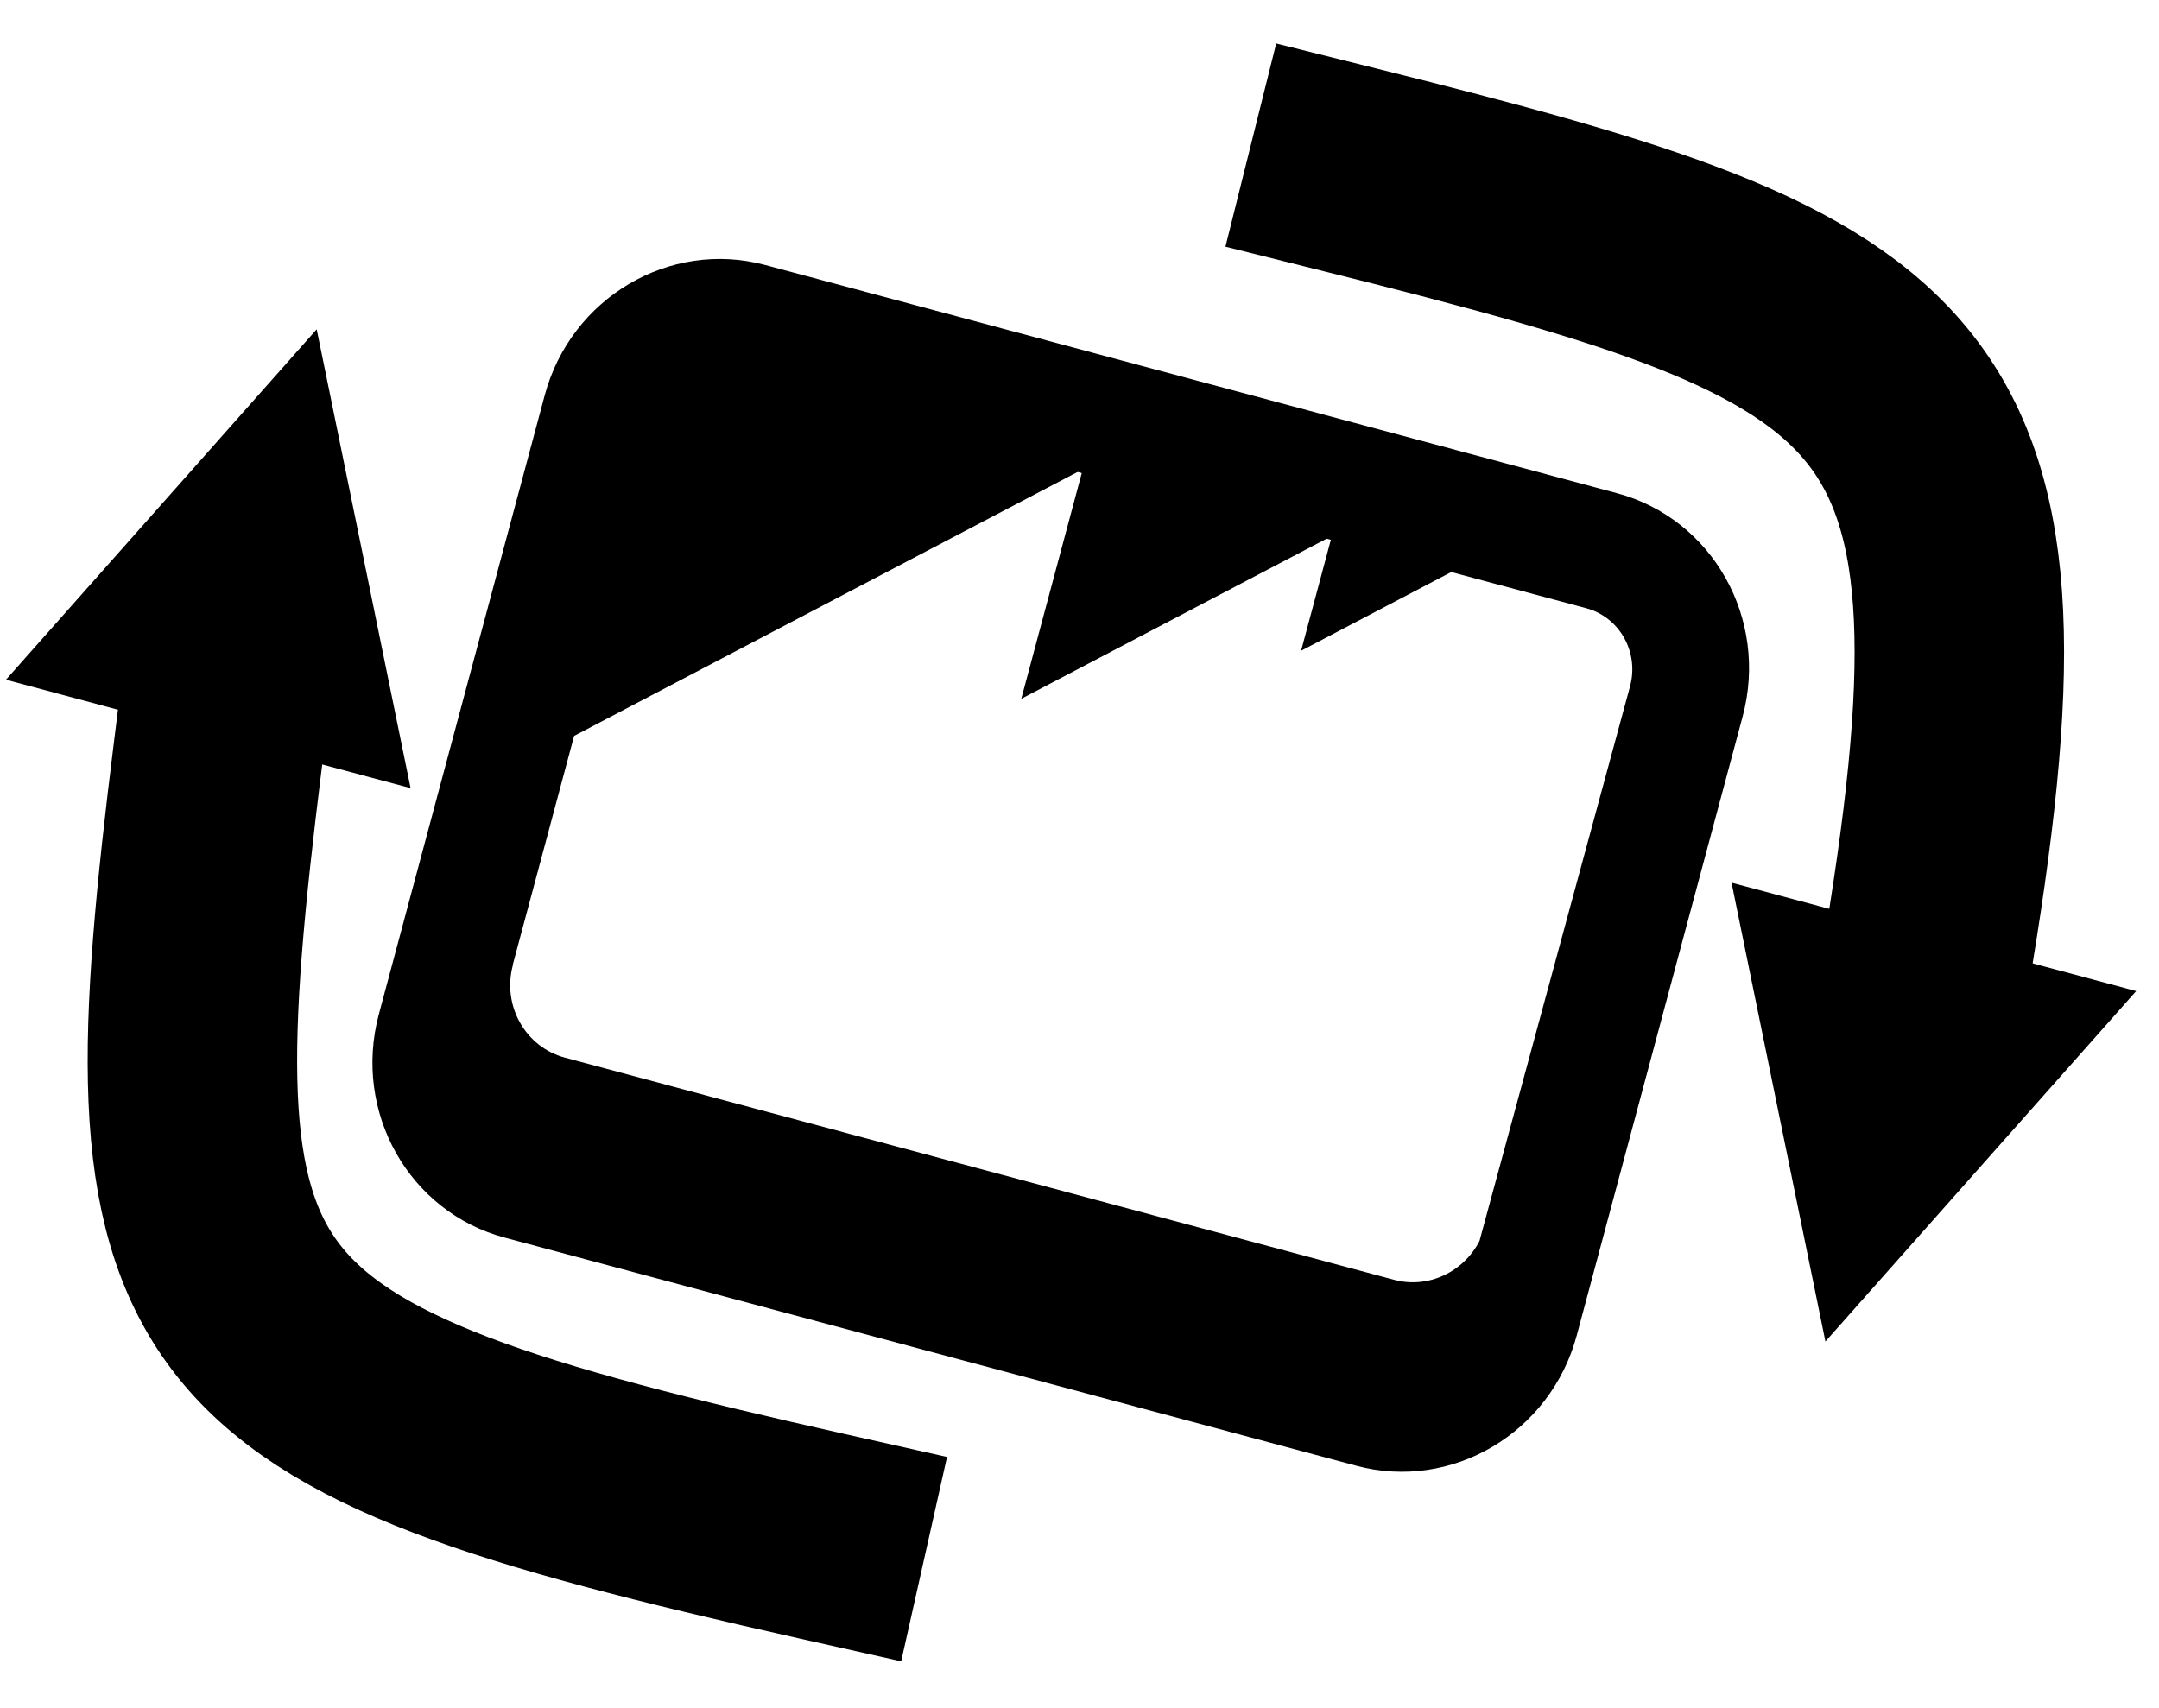
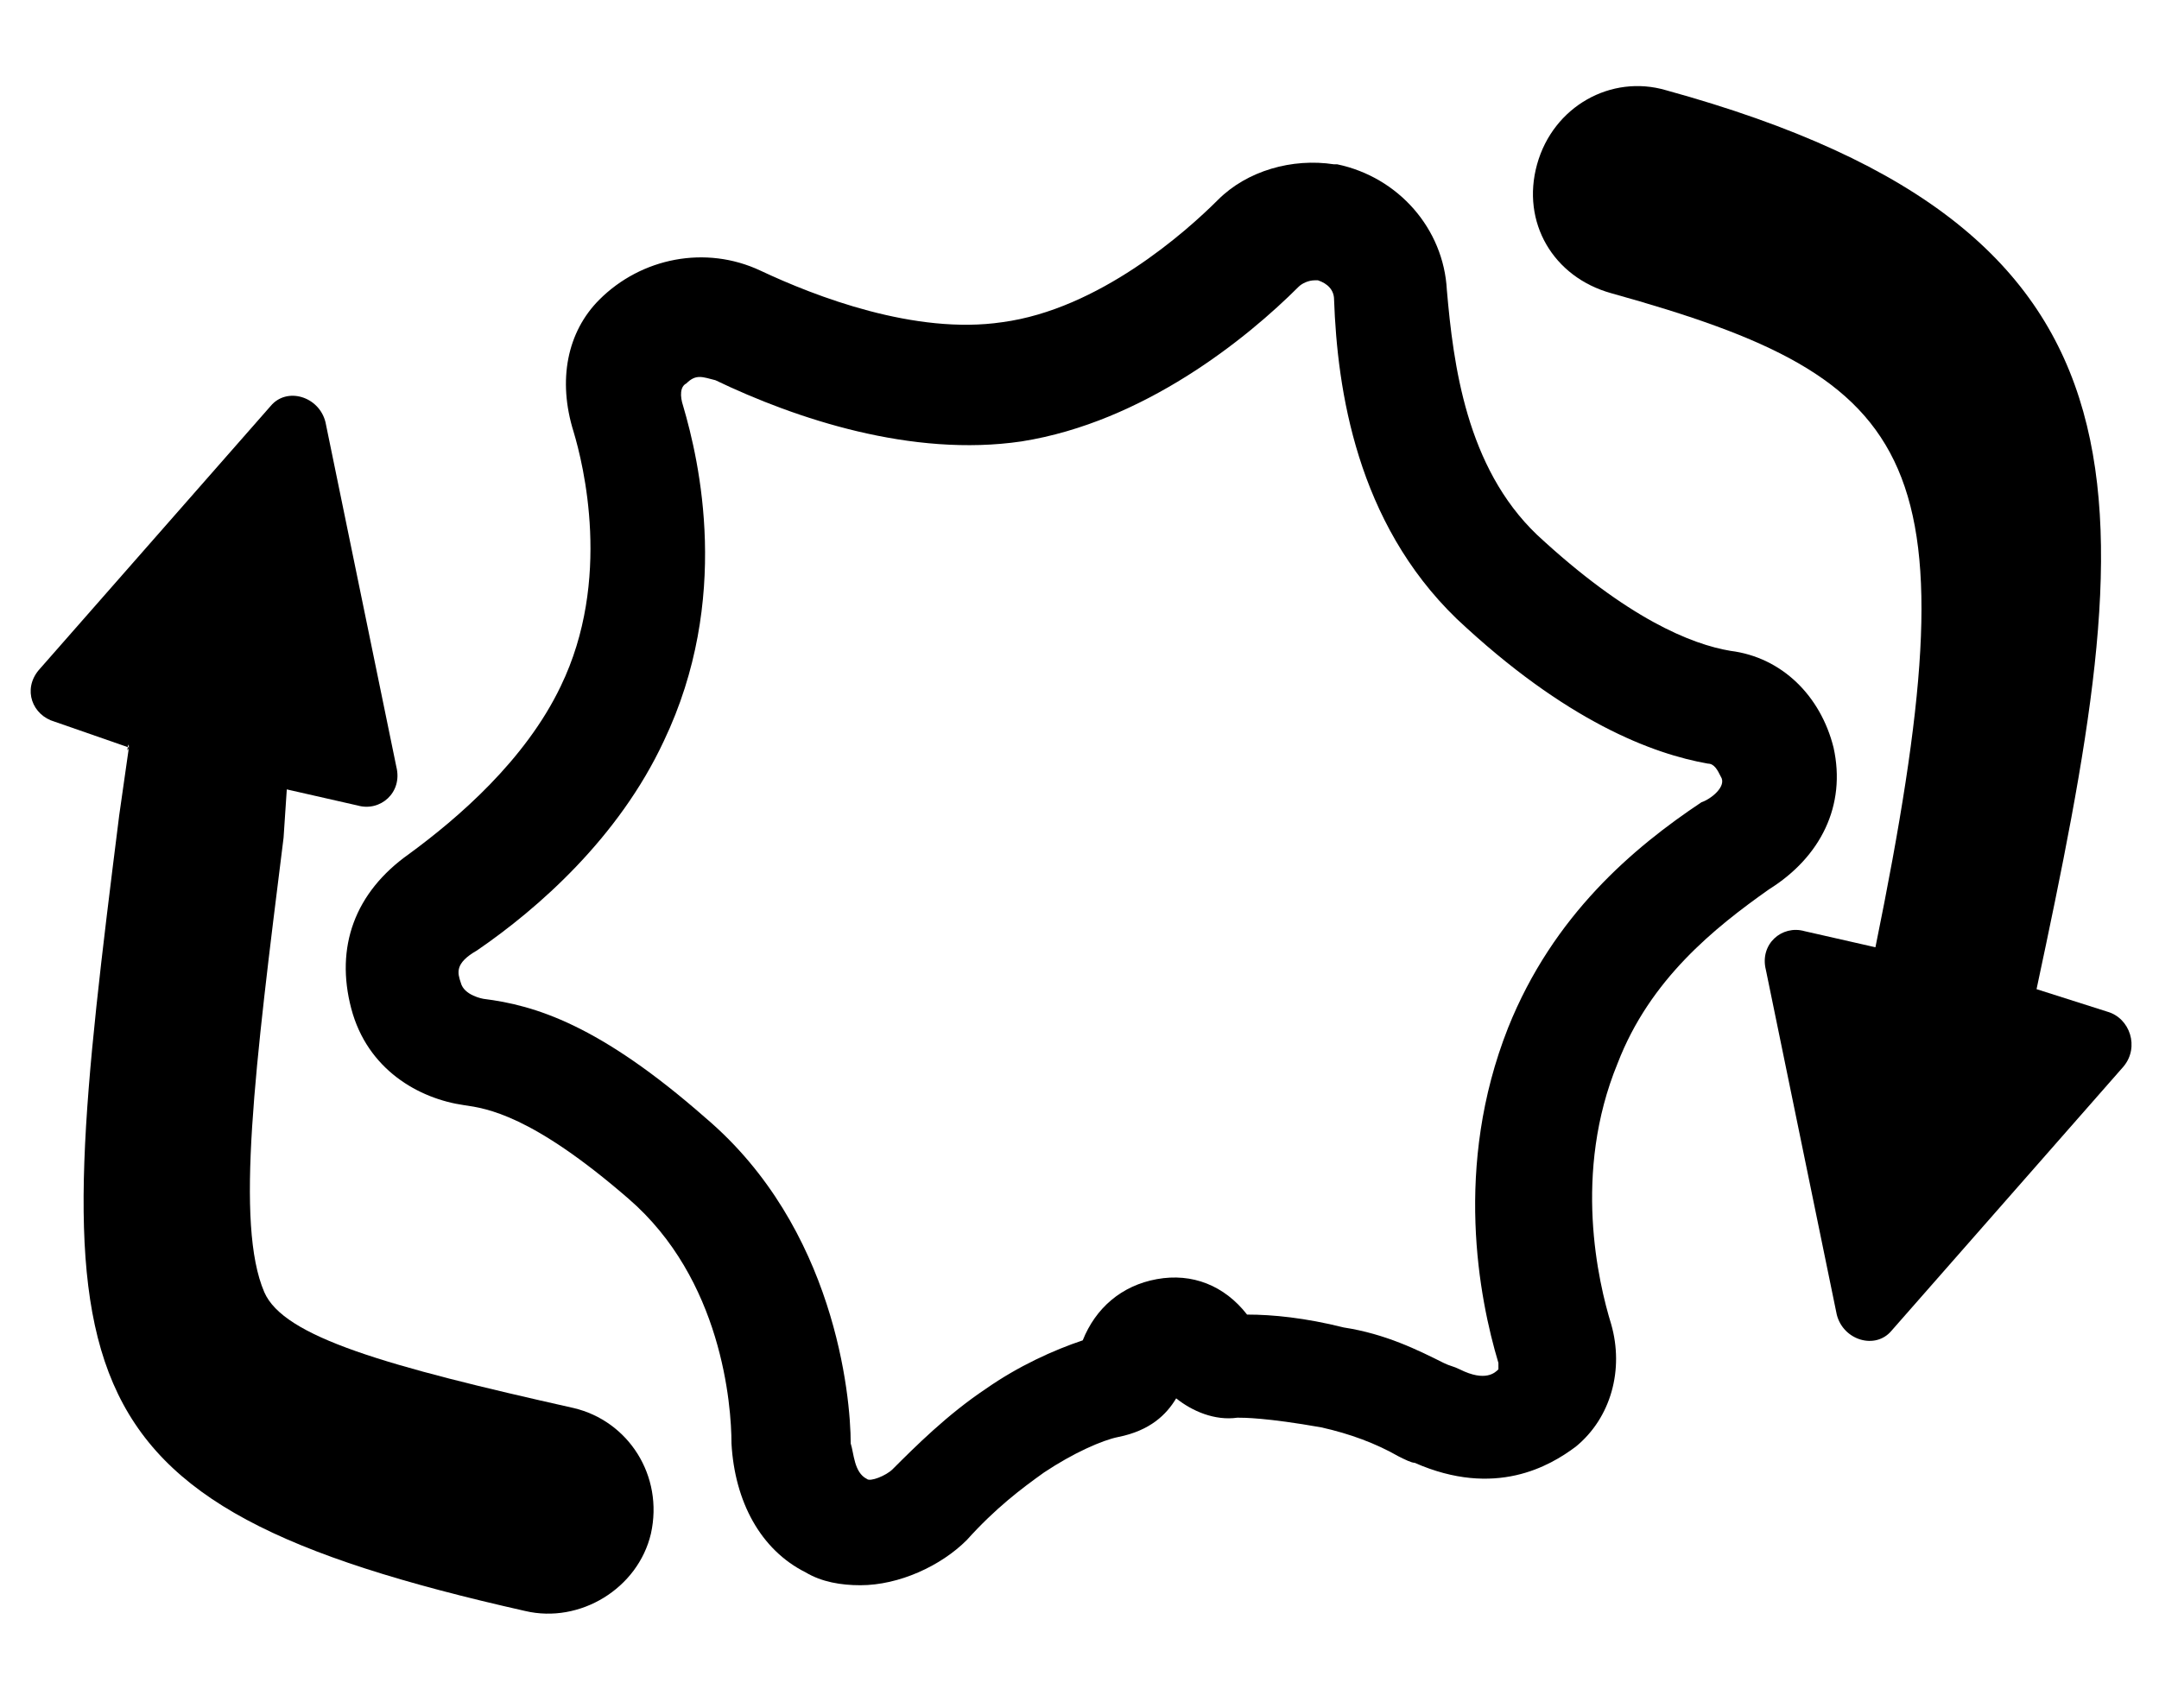
- <svg xmlns="http://www.w3.org/2000/svg" width="100%" height="100%" viewBox="0 0 67 53" version="1.1" xml:space="preserve" xmlnsserif="http://www.serif.com/" style="fill-rule:evenodd;clip-rule:evenodd;stroke-linecap:square;stroke-linejoin:round;stroke-miterlimit:1.5;">
-   <g id="motion-13" serifid="motion 13">
-     <path d="M6.771,23.351c-2.236,17.873 -0.895,19.924 18.735,24.328" style="fill:none;stroke:currentColor;stroke-width:6.5px;" />
-     <path d="M9.828,10.221l2.914,14.24l-12.557,-3.365l9.643,-10.875Z" style="fill:currentColor;" />
-     <path d="M56.648,41.635l-2.914,-14.24l12.557,3.365l-9.643,10.875Z" style="fill:currentColor;" />
-     <path d="M59.705,30.365c3.236,-18.873 -0.105,-20.672 -17.735,-25.075" style="fill:none;stroke:currentColor;stroke-width:6.5px;" />
-     <g>
-       <g>
-         <path d="M54.08,22.234c0.811,-3.029 -0.936,-6.133 -3.902,-6.928l-26.432,-7.082c-2.966,-0.795 -6.031,1.02 -6.843,4.048l-5.147,19.21c-0.811,3.028 0.936,6.133 3.901,6.928l26.433,7.082c2.965,0.795 6.031,-1.02 6.842,-4.049l5.148,-19.209Zm-8.167,16.28l4.673,-17.217c0.283,-1.059 -0.327,-2.144 -1.364,-2.421l-26.433,-7.083c-1.036,-0.278 -2.108,0.356 -2.392,1.415l-4.488,16.749l0.006,0.001c-0.336,1.253 0.388,2.538 1.615,2.867l25.731,6.895c1.065,0.285 2.161,-0.243 2.652,-1.206Z" style="fill:currentColor;" />
-         <path d="M20.615,11.083l20.717,5.551l-9.639,5.054l1.909,-7.125l-16.194,8.491l3.207,-11.971Zm24.581,6.587l-4.819,2.527l0.955,-3.563l3.864,1.036Z" style="fill:currentColor;" />
-       </g>
-     </g>
+ <svg xmlns="http://www.w3.org/2000/svg" version="1.1" id="Ebene_1" focusable="false" x="0px" y="0px" viewBox="0 0 67 53" style="enable-background:new 0 0 67 53;" xml:space="preserve">
+   <g>
+     <path fill="currentColor" d="M17.8,43.7c-5.8-1.3-9-2.2-9.6-3.6C7.3,38,7.9,33.2,8.8,26l0.1-1.5c0,0,0,0,0,0l2.2,0.5c0.7,0.2,1.4-0.4,1.2-1.2l-2.2-10.7   c-0.2-0.8-1.2-1.1-1.7-0.5l-7.2,8.2c-0.5,0.6-0.2,1.4,0.5,1.6L4,23.2c-0.1,0.3,0-0.3,0,0l-0.3,2.1C1.5,42.8,1.2,46.6,16.3,50h0   c1.7,0.4,3.5-0.7,3.9-2.4l0,0C20.6,45.8,19.5,44.1,17.8,43.7z" />
+     <path fill="currentColor" d="M65.4,31.4l-2.2-0.7c3.2-15,4.5-23.5-11.5-27.9c-1.7-0.5-3.5,0.5-4,2.3s0.5,3.5,2.3,4c9.7,2.7,11.3,5.1,8.2,20.3l-2.2-0.5   c-0.7-0.2-1.4,0.4-1.2,1.2l2.2,10.7c0.2,0.8,1.2,1.1,1.7,0.5l7.2-8.2C66.4,32.5,66.1,31.6,65.4,31.4z" />
+     <path fill="currentColor" d="M56.9,23.2c-0.4-1.6-1.6-2.8-3.2-3c-1.2-0.2-3.2-1-6-3.6c-2.2-2.1-2.6-5.3-2.8-7.6c-0.1-1.9-1.5-3.5-3.4-3.9l-0.1,0   c-1.3-0.2-2.7,0.2-3.6,1.1c-1,1-3.7,3.4-6.7,3.8c-2.7,0.4-5.8-0.8-7.5-1.6c-1.7-0.8-3.7-0.4-5,0.9l0,0c-1,1-1.3,2.5-0.8,4.1   c0.3,1,1.2,4.6-0.4,7.9c-1.1,2.3-3.2,4.1-4.7,5.2c-1.7,1.2-2.3,2.9-1.8,4.8c0.5,1.9,2.1,2.8,3.5,3c0.7,0.1,2.1,0.3,5.1,2.9   c2.9,2.5,3.2,6.4,3.2,7.6c0.1,1.8,0.9,3.3,2.3,4c0.5,0.3,1.1,0.4,1.7,0.4c1.2,0,2.5-0.6,3.3-1.4c0.9-1,1.7-1.6,2.4-2.1   c0.9-0.6,1.8-1,2.3-1.1c1-0.2,1.5-0.7,1.8-1.2c0.5,0.4,1.2,0.7,1.9,0.6c0.2,0,0.9,0,2.6,0.3c0.9,0.2,1.7,0.5,2.4,0.9   c0.2,0.1,0.4,0.2,0.5,0.2c2.5,1.1,4.2,0.1,5-0.5c1.1-0.9,1.5-2.4,1.1-3.8c-0.4-1.3-1.2-4.7,0.2-8.1c1-2.6,3-4.2,4.7-5.4   C56.5,26.6,57.3,25,56.9,23.2z M52.8,24.9c-2.1,1.4-4.6,3.5-6,7c-1.7,4.3-0.9,8.4-0.3,10.4c0,0.1,0,0.1,0,0.2   c-0.1,0.1-0.4,0.4-1.2,0c-0.2-0.1-0.3-0.1-0.5-0.2c-0.8-0.4-1.8-0.9-3.1-1.1c-1.2-0.3-2.2-0.4-3-0.4c-0.7-0.9-1.7-1.3-2.8-1.1   c-1.1,0.2-1.9,0.9-2.3,1.9c-0.9,0.3-2,0.8-3,1.5c-1.2,0.8-2.2,1.8-2.9,2.5c-0.2,0.2-0.7,0.4-0.8,0.3c-0.4-0.2-0.4-0.8-0.5-1.1   c0-1.5-0.5-6.7-4.5-10.1c-3.3-2.9-5.3-3.5-6.9-3.7c0,0-0.6-0.1-0.7-0.5c-0.1-0.3-0.2-0.6,0.5-1c1.9-1.3,4.4-3.5,5.8-6.5   c2.1-4.4,1.1-8.7,0.6-10.4c-0.1-0.3-0.1-0.6,0.1-0.7c0.3-0.3,0.5-0.2,0.9-0.1c2.5,1.2,6.1,2.4,9.5,1.9c3.8-0.6,7-3.2,8.6-4.8   c0.1-0.1,0.3-0.2,0.5-0.2l0.1,0c0.3,0.1,0.5,0.3,0.5,0.6c0.1,2.8,0.7,6.9,3.8,9.9c3.4,3.2,6.1,4.2,7.8,4.5c0.2,0,0.3,0.2,0.4,0.4   C53.6,24.4,53.1,24.8,52.8,24.9z" />
  </g>
</svg>
